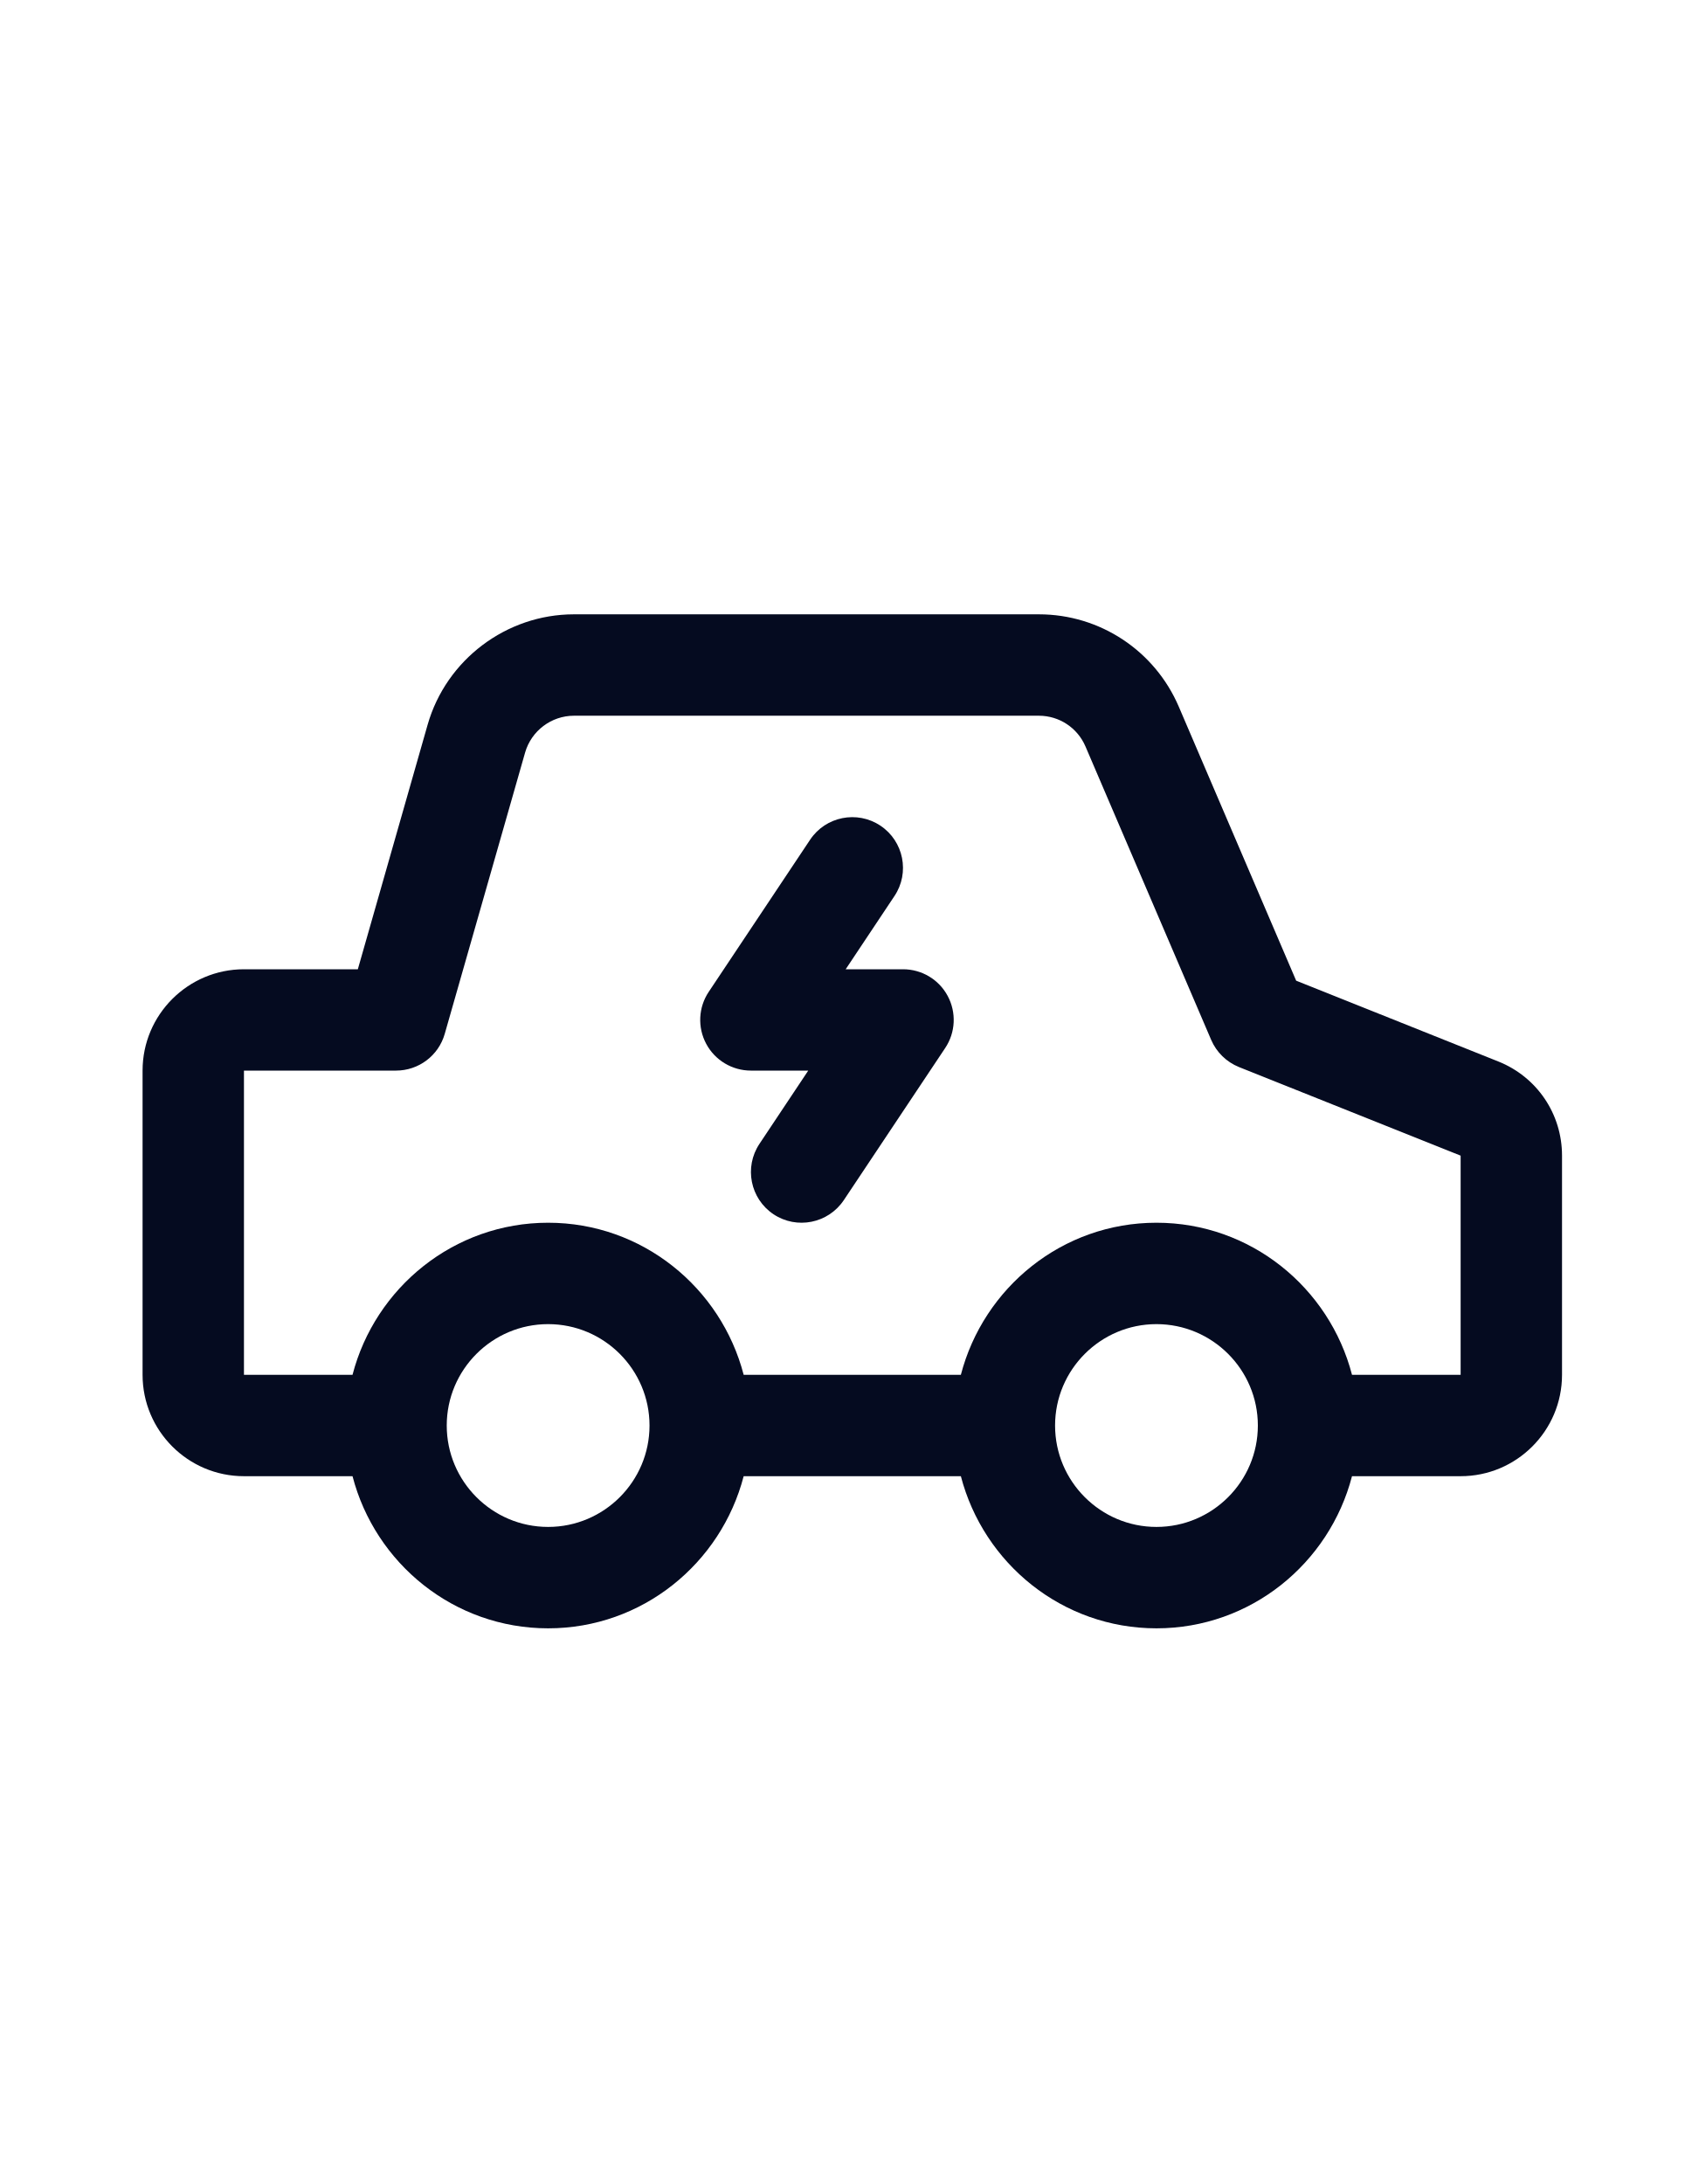
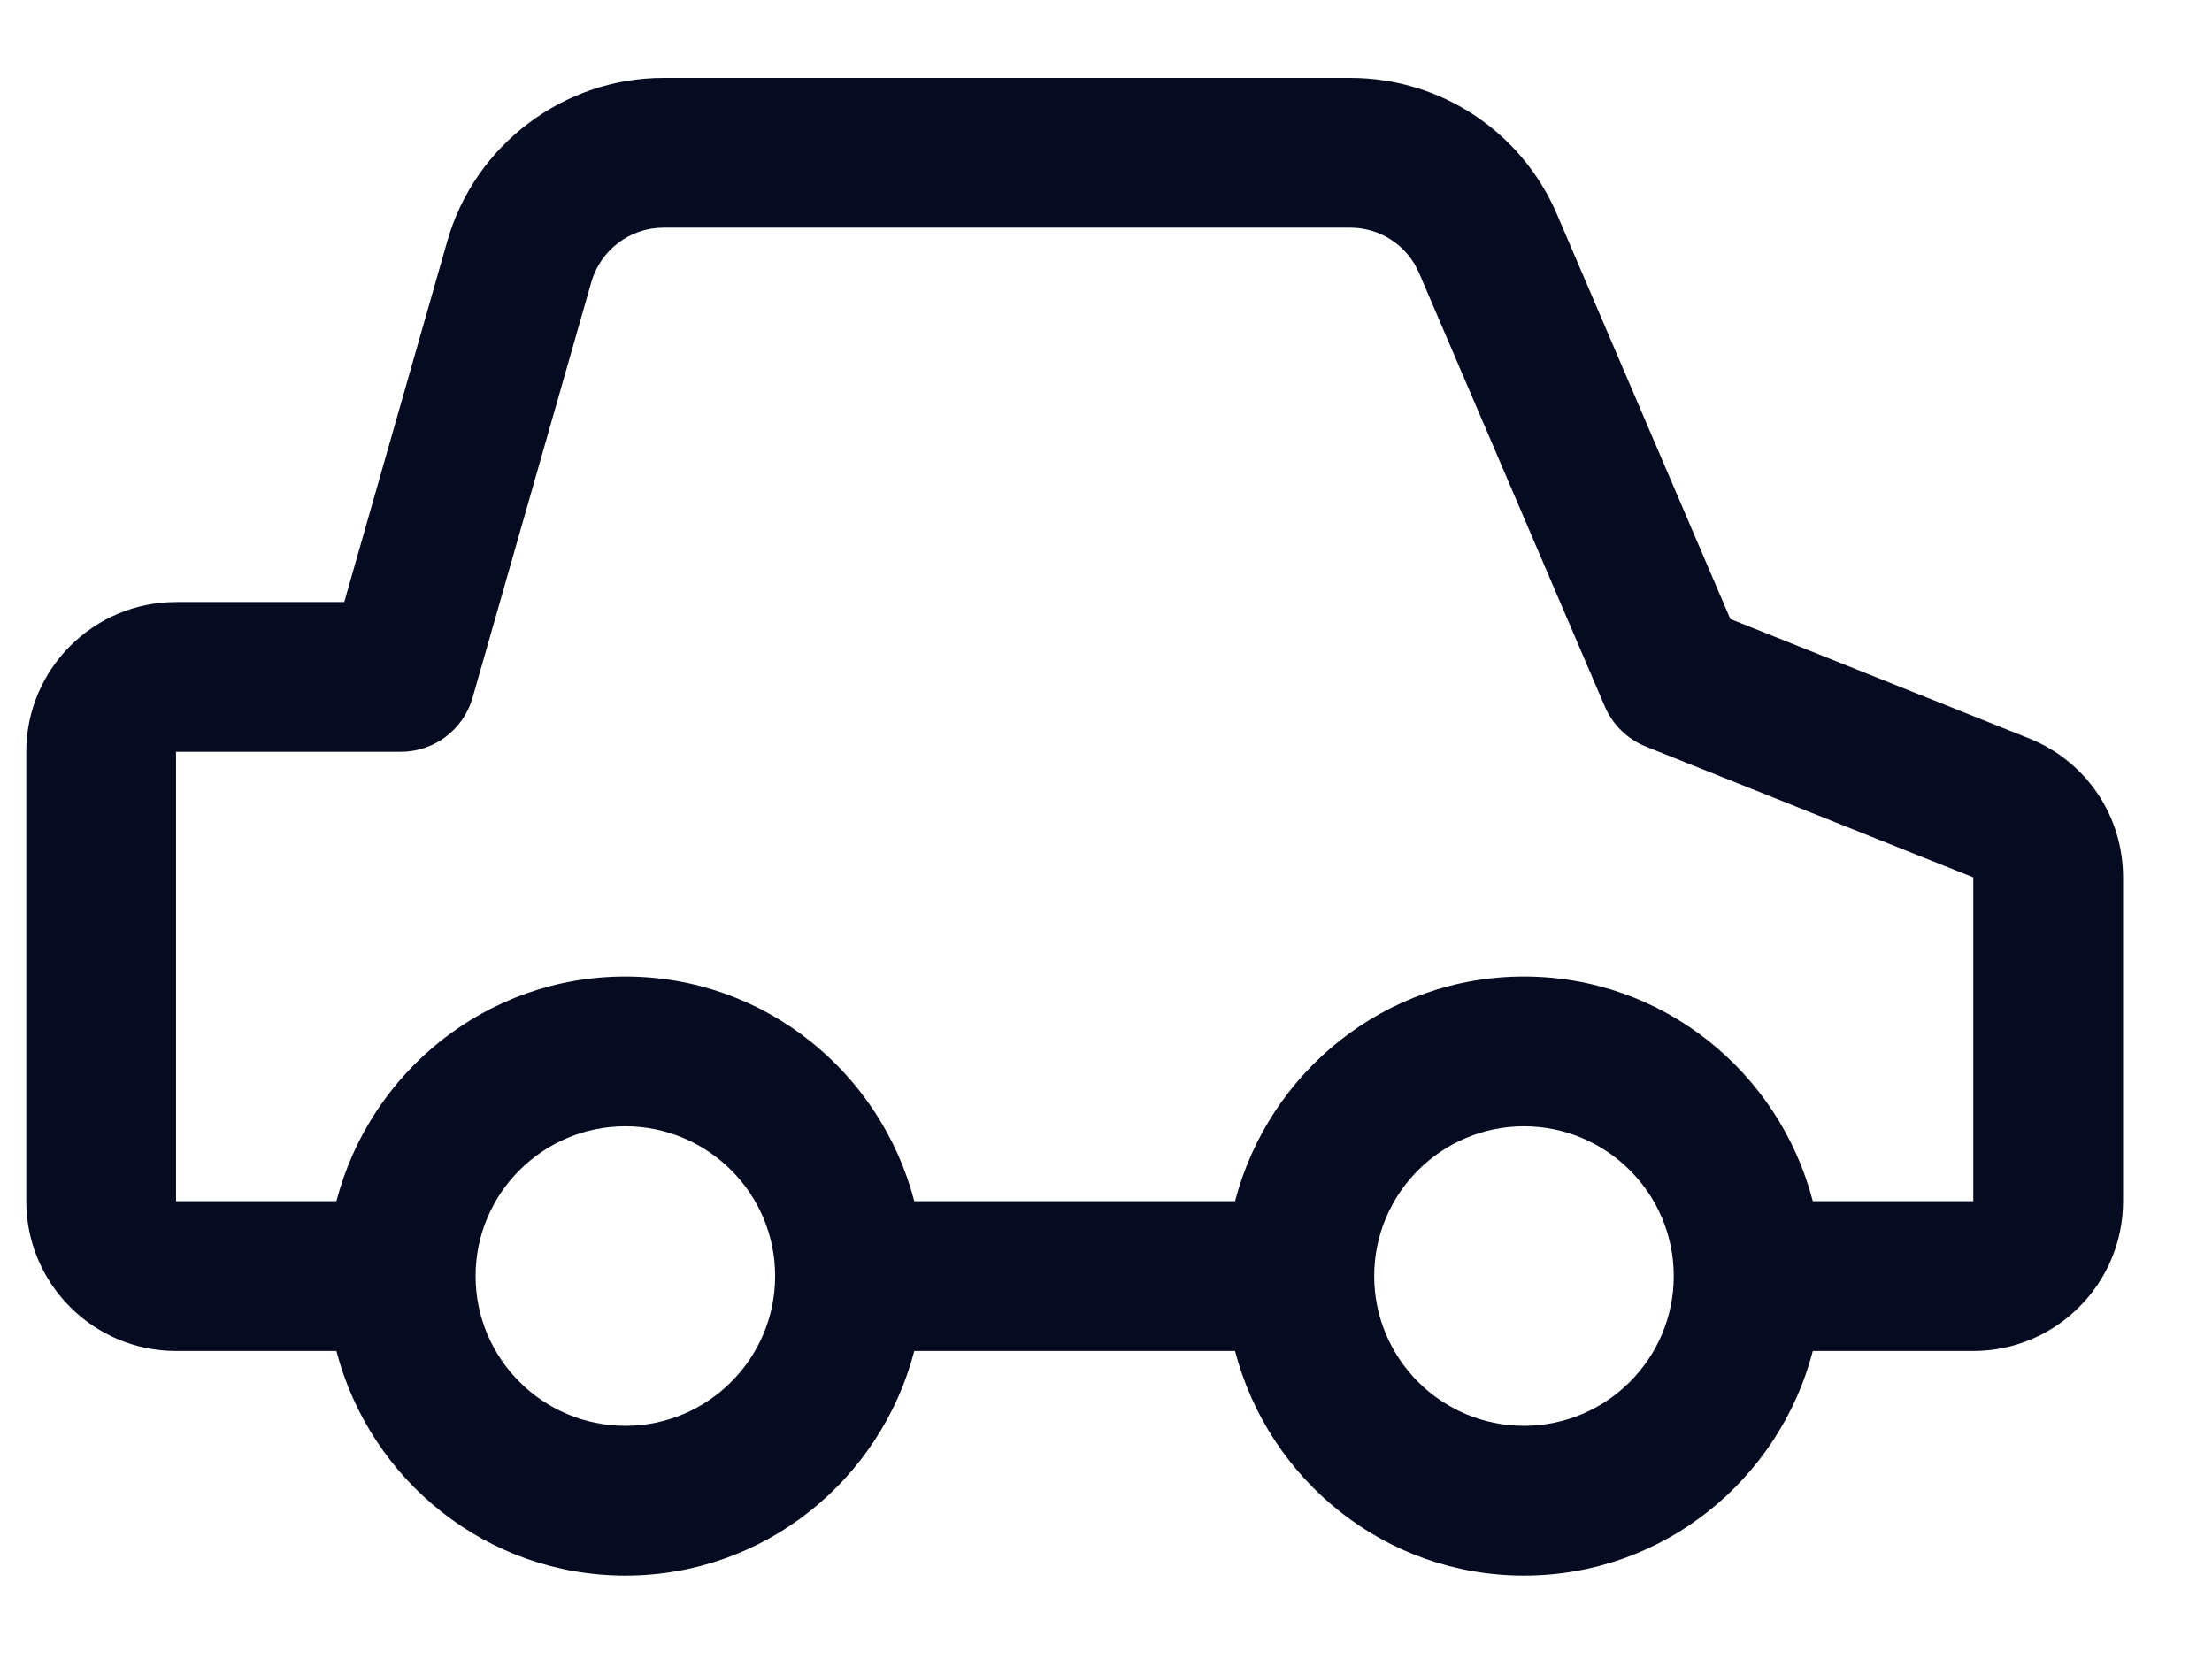
- <svg xmlns="http://www.w3.org/2000/svg" width="27" height="35" viewBox="0 0 27 35" fill="none">
-   <path d="M24.014 17.011L20.774 15.716L18.892 11.323C18.506 10.425 17.627 9.845 16.651 9.845H9.198C8.116 9.845 7.152 10.572 6.854 11.613L5.735 15.533H3.91C3.014 15.533 2.285 16.261 2.285 17.157V22.032C2.285 22.929 3.014 23.657 3.91 23.657H5.65C6.013 25.055 7.275 26.095 8.785 26.095C10.294 26.095 11.556 25.055 11.919 23.657H15.4C15.764 25.055 17.025 26.095 18.535 26.095C20.044 26.095 21.306 25.055 21.669 23.657H23.41C24.306 23.657 25.035 22.929 25.035 22.032V18.52C25.035 17.851 24.634 17.259 24.014 17.011ZM8.785 24.47C7.889 24.47 7.16 23.741 7.16 22.845C7.16 21.949 7.889 21.22 8.785 21.22C9.681 21.22 10.41 21.949 10.41 22.845C10.41 23.741 9.681 24.47 8.785 24.47ZM18.535 24.47C17.639 24.47 16.91 23.741 16.91 22.845C16.91 21.949 17.639 21.22 18.535 21.22C19.431 21.22 20.16 21.949 20.16 22.845C20.16 23.741 19.431 24.47 18.535 24.47ZM23.41 22.032H21.669C21.306 20.635 20.044 19.595 18.535 19.595C17.025 19.595 15.764 20.635 15.4 22.032H11.919C11.556 20.635 10.294 19.595 8.785 19.595C7.275 19.595 6.013 20.635 5.65 22.032H3.91V17.157H6.347C6.71 17.157 7.029 16.917 7.128 16.568L8.416 12.06C8.516 11.712 8.837 11.47 9.198 11.47H16.651C16.976 11.47 17.269 11.663 17.397 11.962L19.412 16.665C19.497 16.863 19.657 17.019 19.857 17.1L23.41 18.52V22.032Z" fill="#050B20" />
-   <path d="M12.397 19.459C12.024 19.21 11.923 18.705 12.172 18.331L12.954 17.157H12.035C11.735 17.157 11.46 16.992 11.319 16.729C11.177 16.464 11.193 16.143 11.359 15.895L12.984 13.457C13.233 13.084 13.737 12.983 14.111 13.232C14.484 13.481 14.585 13.986 14.336 14.359L13.554 15.533H14.473C14.773 15.533 15.048 15.697 15.189 15.961C15.331 16.226 15.315 16.547 15.149 16.795L13.524 19.233C13.274 19.607 12.769 19.707 12.397 19.459Z" fill="#050B20" />
+ <svg xmlns="http://www.w3.org/2000/svg" width="24" height="18" viewBox="0 0 24 18" fill="none">
+   <path d="M22.014 8.011L18.774 6.716L16.892 2.323C16.506 1.425 15.627 0.845 14.651 0.845H7.198C6.116 0.845 5.152 1.572 4.854 2.613L3.735 6.532H1.91C1.014 6.532 0.285 7.261 0.285 8.157V13.033C0.285 13.929 1.014 14.658 1.91 14.658H3.65C4.013 16.055 5.275 17.095 6.785 17.095C8.295 17.095 9.556 16.055 9.92 14.658H13.4C13.764 16.055 15.025 17.095 16.535 17.095C18.044 17.095 19.306 16.055 19.669 14.658H21.41C22.306 14.658 23.035 13.929 23.035 13.033V9.52C23.035 8.851 22.634 8.259 22.014 8.011ZM6.785 15.47C5.889 15.47 5.16 14.741 5.16 13.845C5.16 12.949 5.889 12.22 6.785 12.22C7.681 12.22 8.41 12.949 8.41 13.845C8.41 14.741 7.681 15.47 6.785 15.47ZM16.535 15.47C15.639 15.47 14.91 14.741 14.91 13.845C14.91 12.949 15.639 12.22 16.535 12.22C17.431 12.22 18.16 12.949 18.16 13.845C18.16 14.741 17.431 15.47 16.535 15.47ZM21.41 13.033H19.669C19.306 11.635 18.044 10.595 16.535 10.595C15.025 10.595 13.764 11.635 13.4 13.033H9.92C9.556 11.635 8.295 10.595 6.785 10.595C5.275 10.595 4.013 11.635 3.65 13.033H1.91V8.157H4.347C4.71 8.157 5.029 7.917 5.128 7.568L6.416 3.06C6.516 2.712 6.837 2.47 7.198 2.47H14.651C14.976 2.47 15.269 2.663 15.397 2.962L17.412 7.665C17.497 7.863 17.657 8.019 17.857 8.1L21.41 9.52V13.033Z" fill="#050B20" />
</svg>
